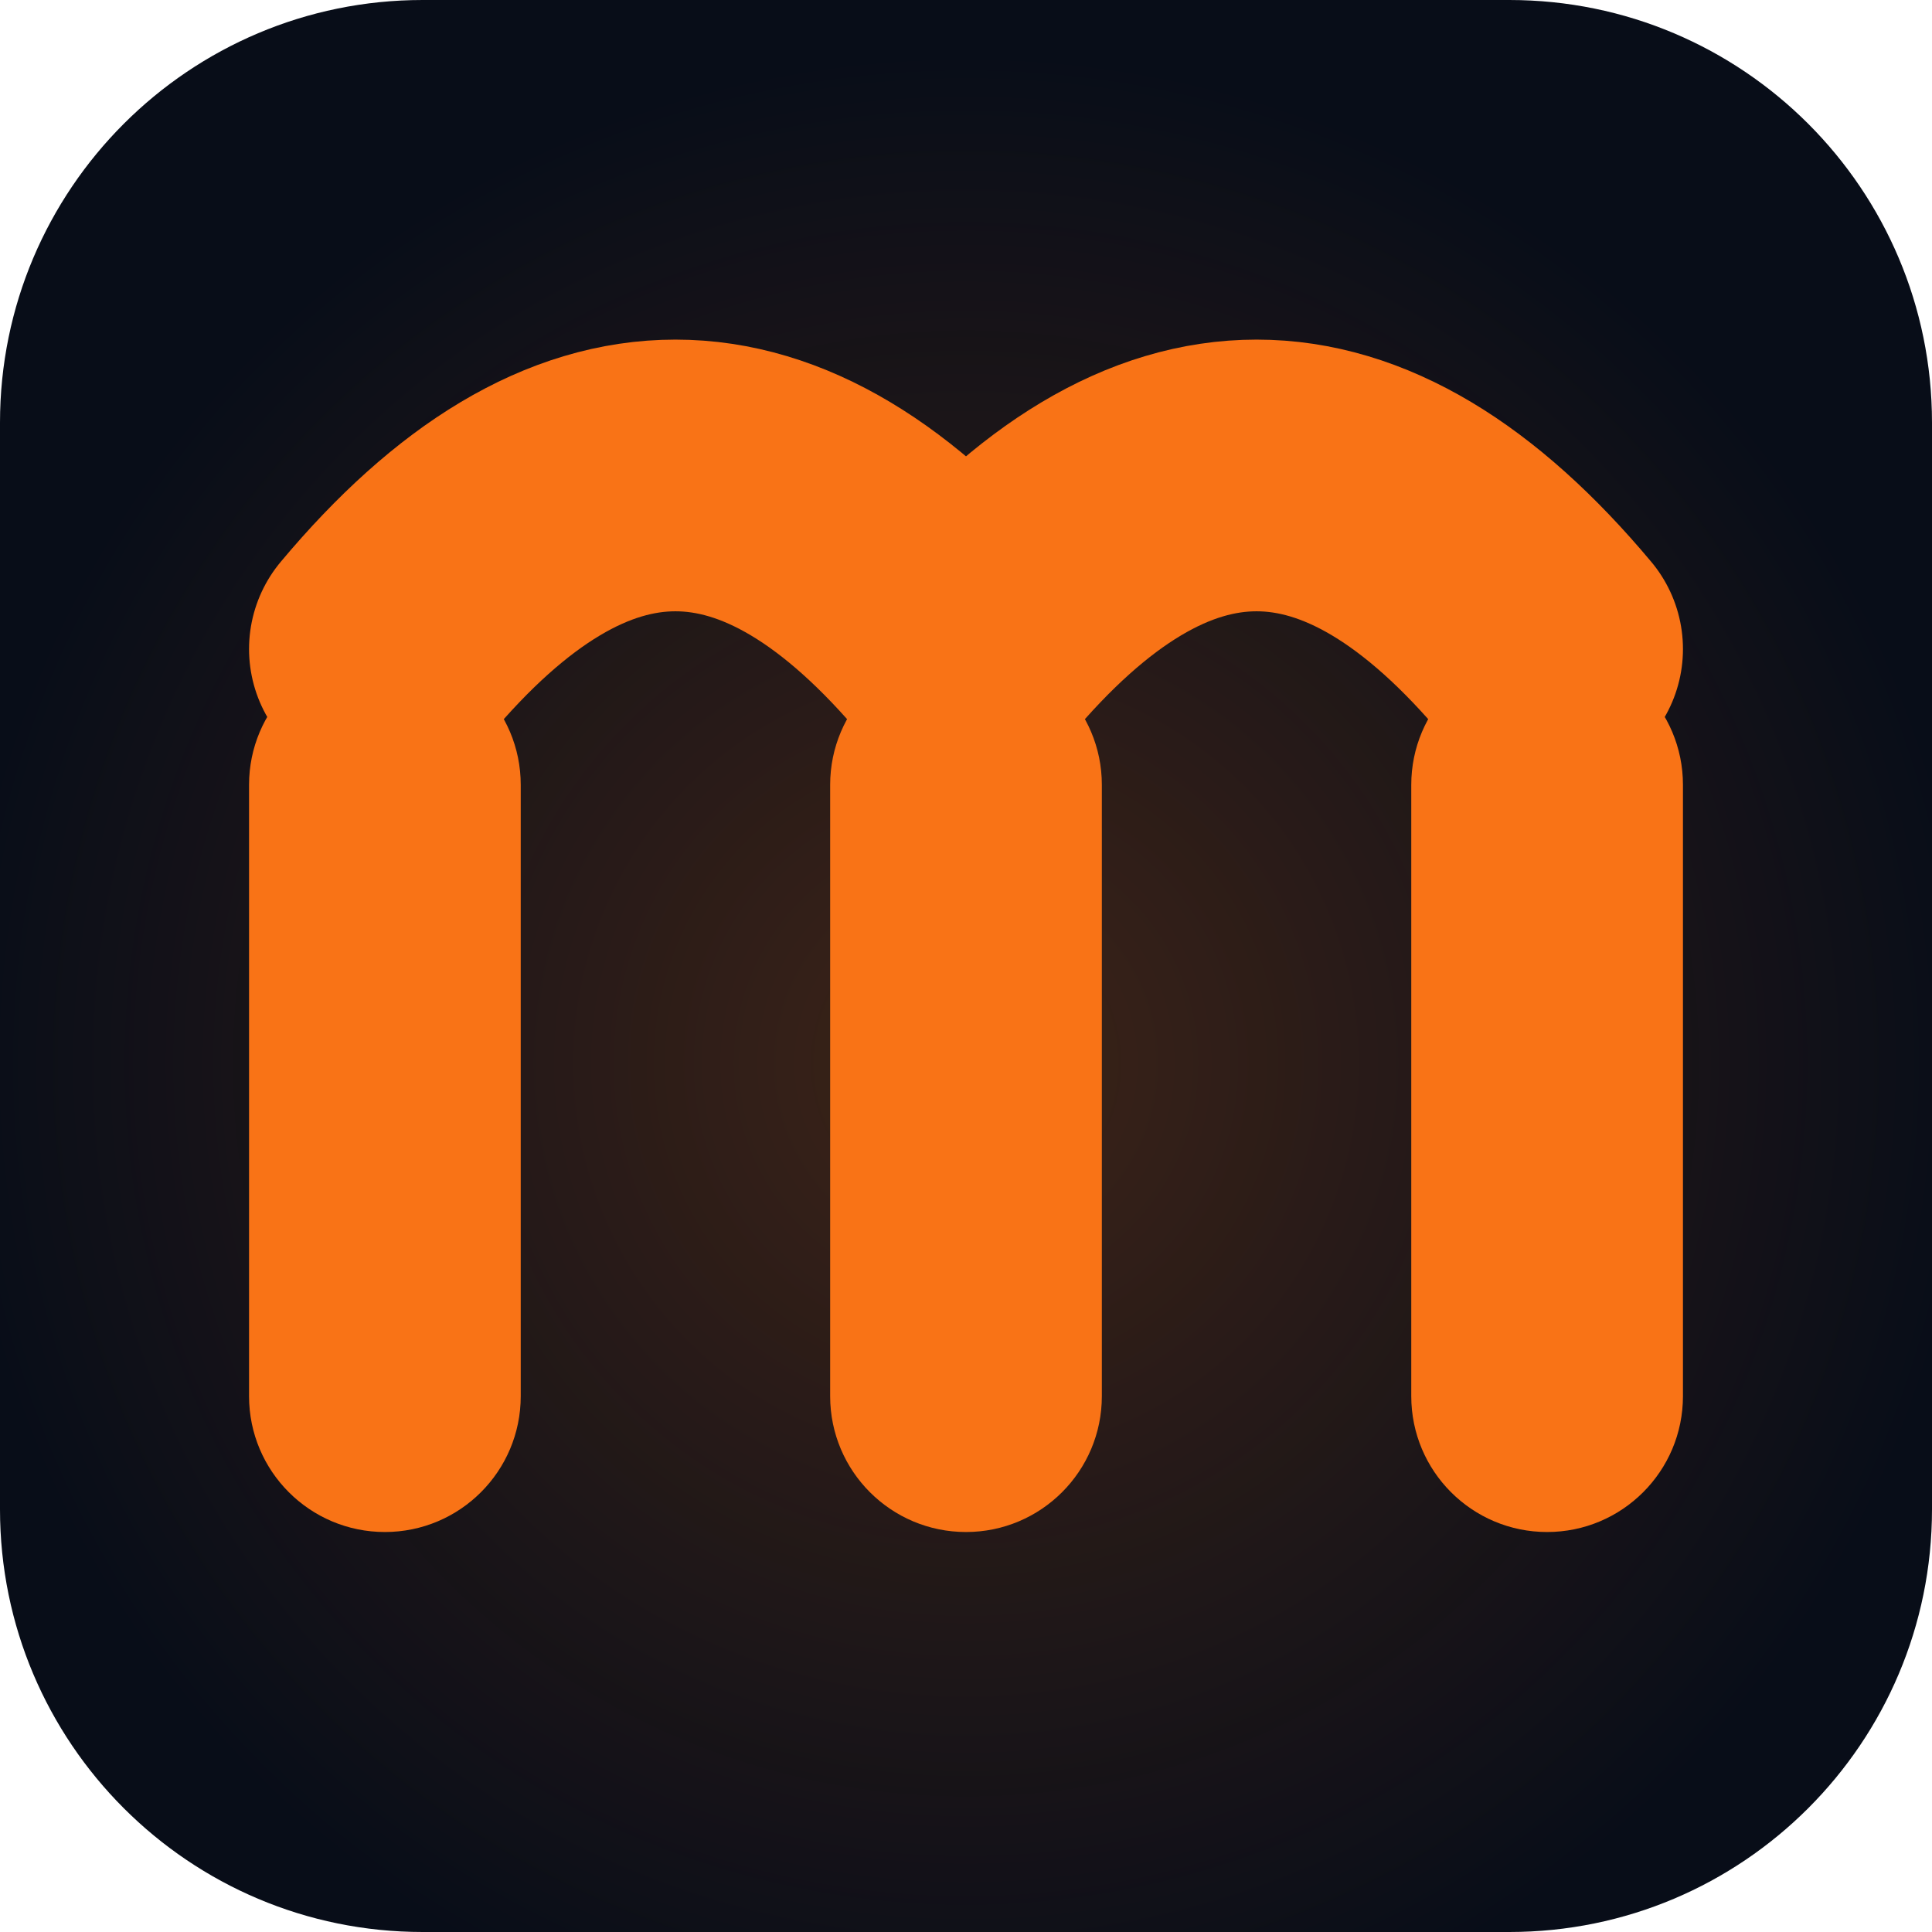
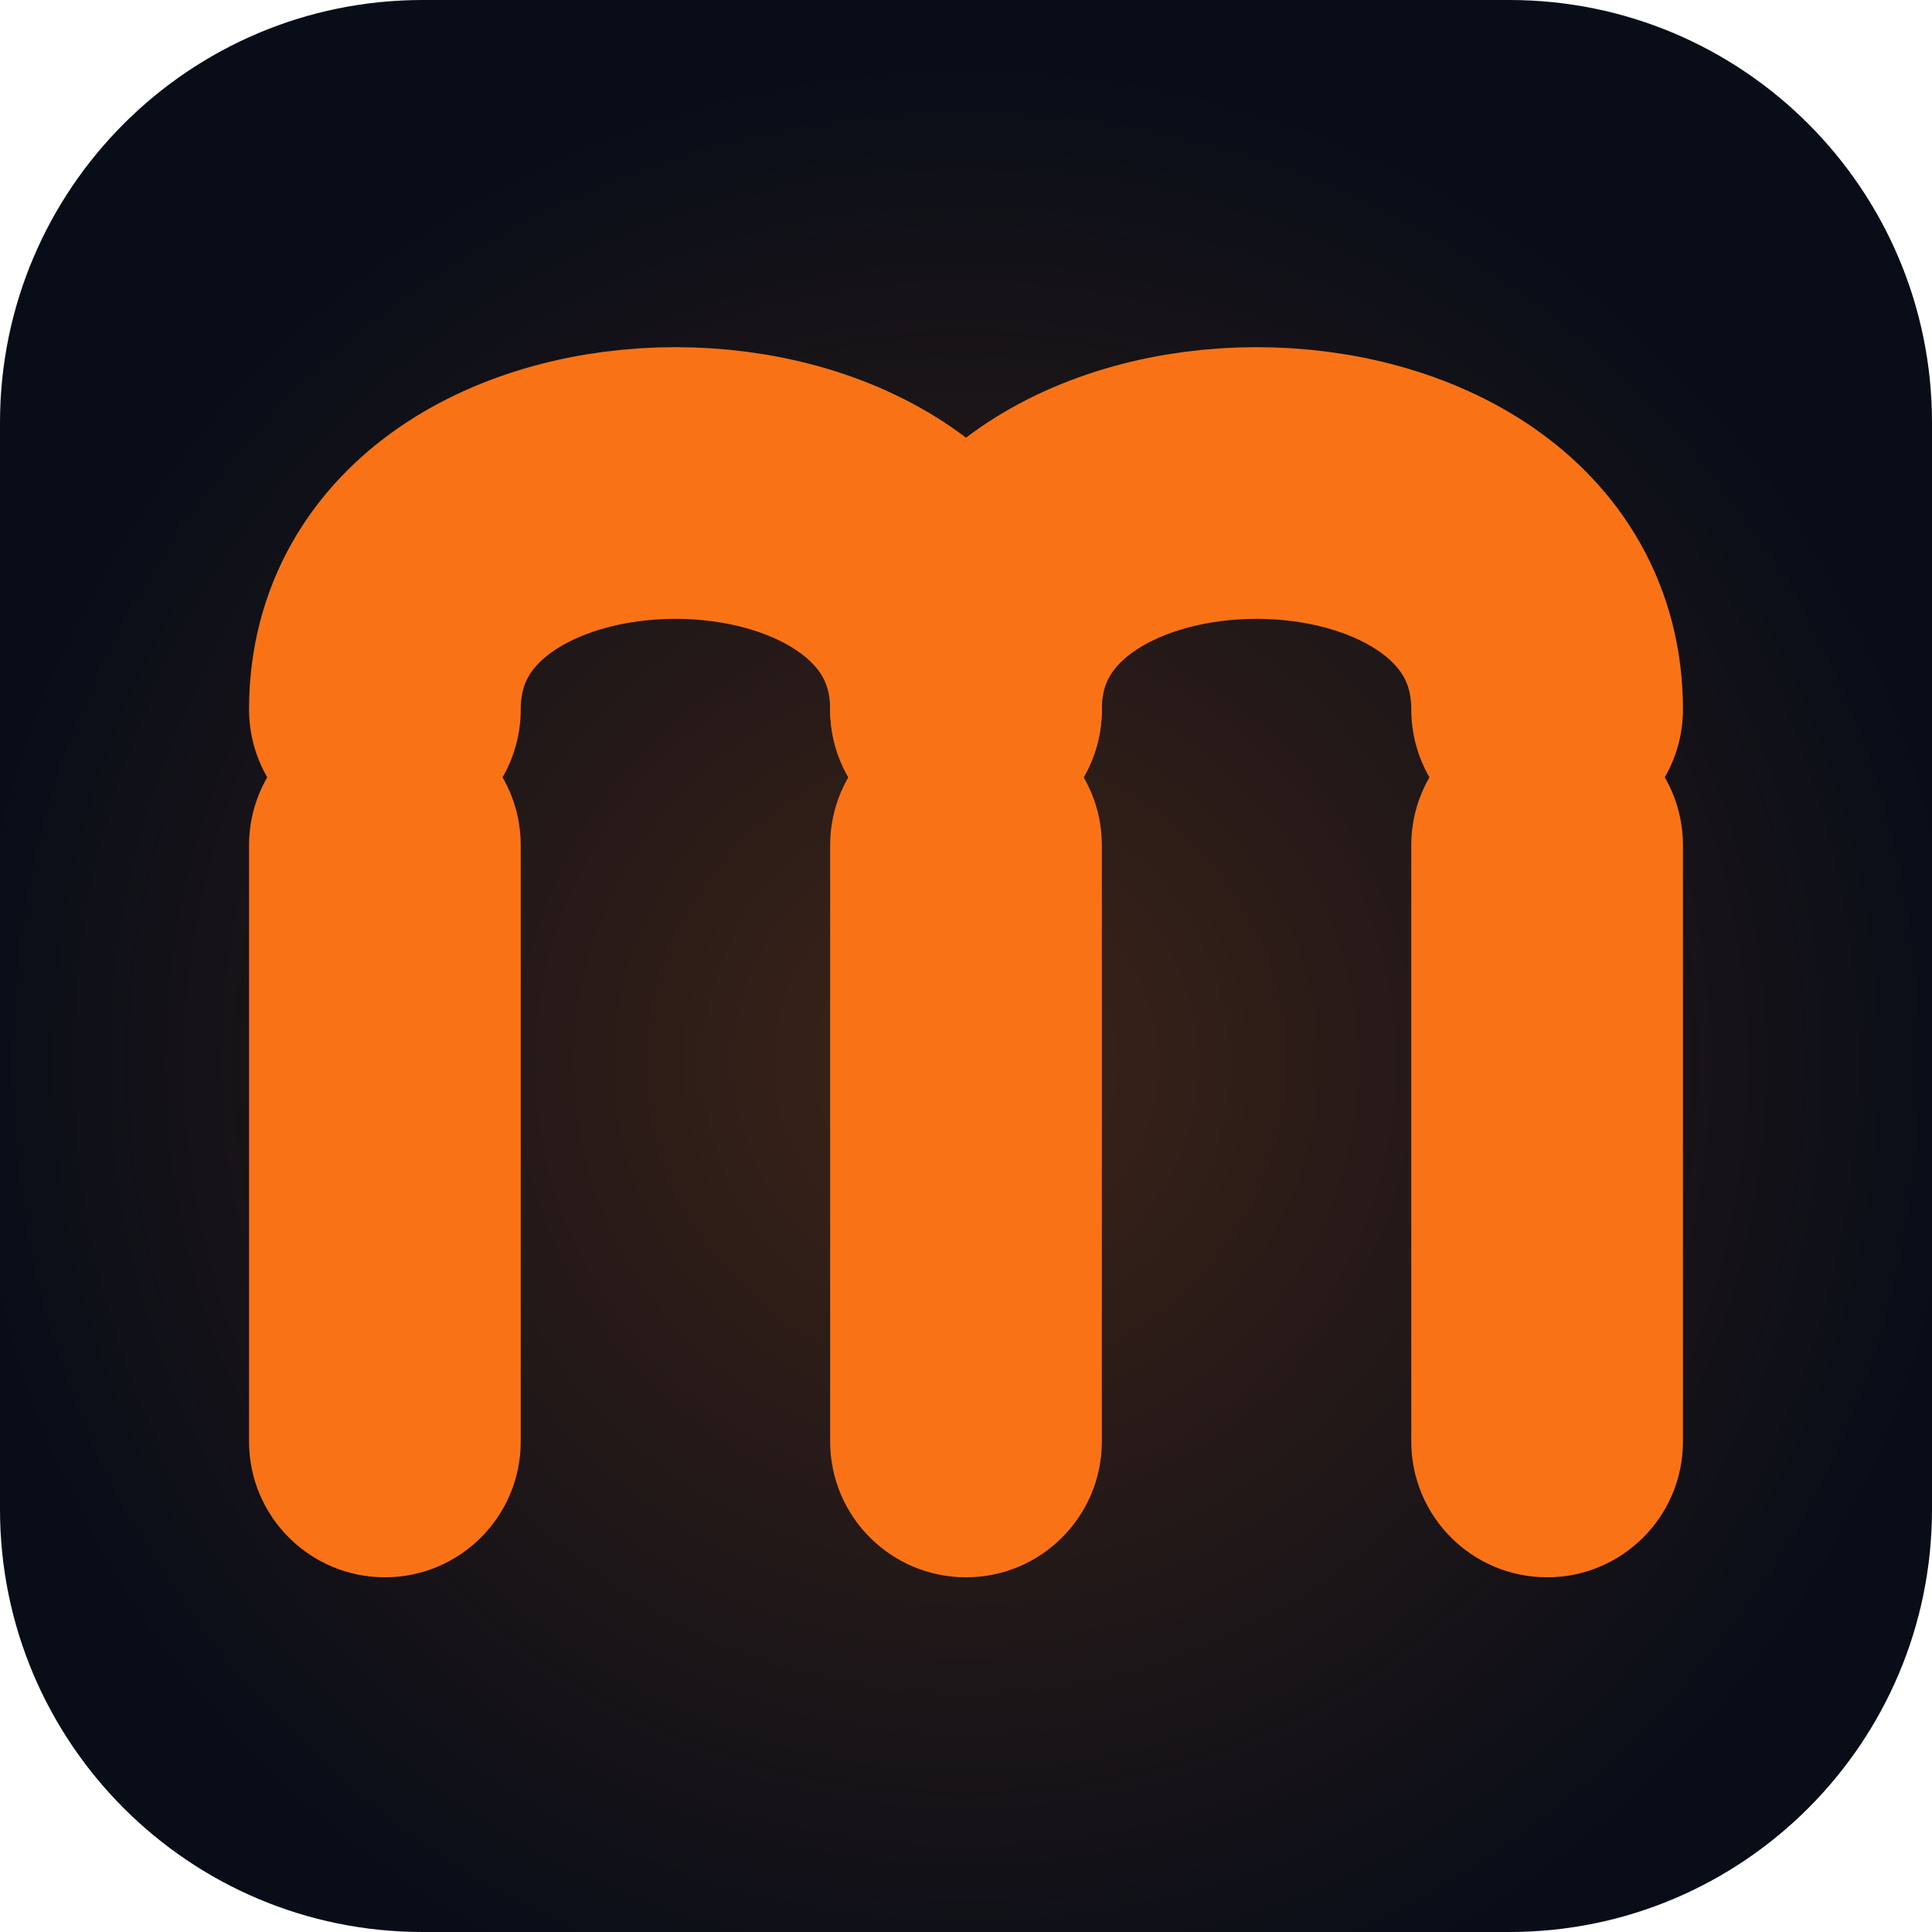
<svg xmlns="http://www.w3.org/2000/svg" viewBox="0 0 512 512">
  <rect width="512" height="512" rx="112" fill="#080d18" />
  <radialGradient id="g" cx="50%" cy="55%" r="52%">
    <stop offset="0%" stop-color="#f97316" stop-opacity="0.22" />
    <stop offset="100%" stop-color="#f97316" stop-opacity="0" />
  </radialGradient>
  <rect width="512" height="512" rx="112" fill="url(#g)" />
-   <path d="M 102,172 Q 179,80 256,172" stroke="#f97316" stroke-width="72" stroke-linecap="round" fill="none" />
-   <path d="M 256,172 Q 333,80 410,172" stroke="#f97316" stroke-width="72" stroke-linecap="round" fill="none" />
-   <rect x="66" y="172" width="72" height="234" rx="36" fill="#f97316" />
-   <rect x="220" y="172" width="72" height="234" rx="36" fill="#f97316" />
-   <rect x="374" y="172" width="72" height="234" rx="36" fill="#f97316" />
+   <path d="M 102,188 C 102,108 256,108 256,188" stroke="#f97316" stroke-width="72" stroke-linecap="round" fill="none" />
+   <path d="M 256,188 C 256,108 410,108 410,188" stroke="#f97316" stroke-width="72" stroke-linecap="round" fill="none" />
+   <rect x="66" y="188" width="72" height="230" rx="36" fill="#f97316" />
+   <rect x="220" y="188" width="72" height="230" rx="36" fill="#f97316" />
+   <rect x="374" y="188" width="72" height="230" rx="36" fill="#f97316" />
</svg>
